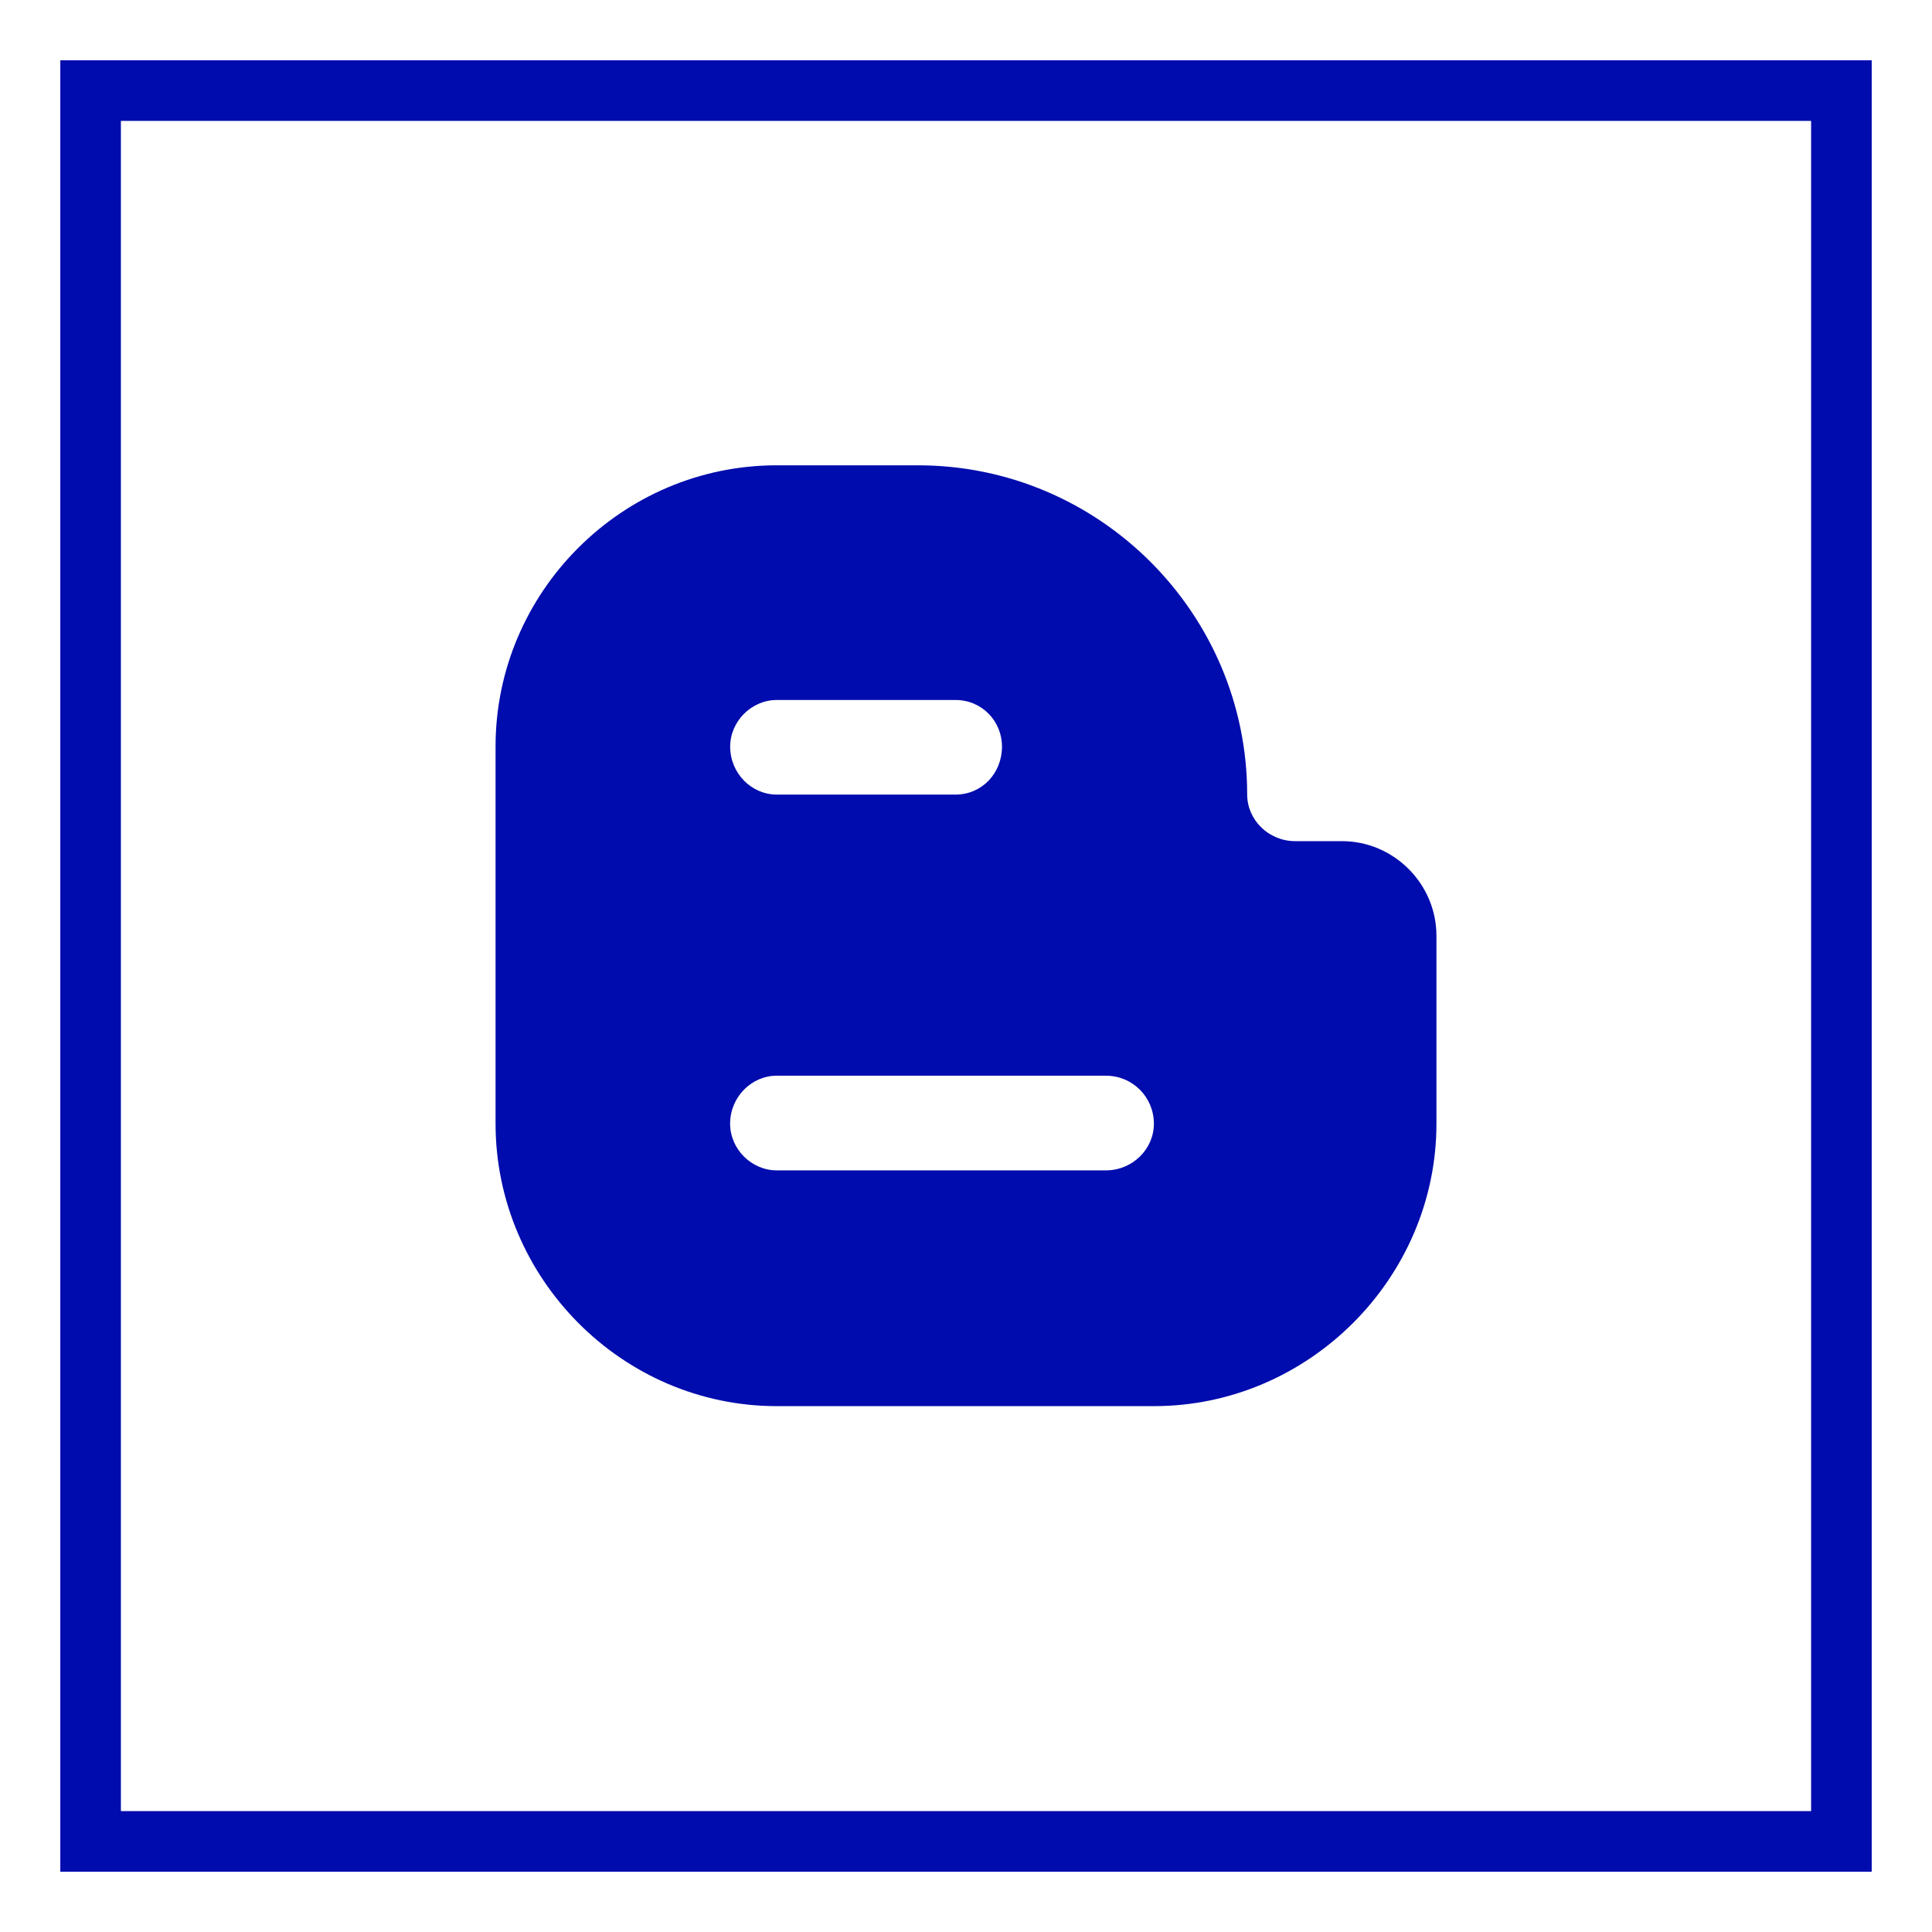
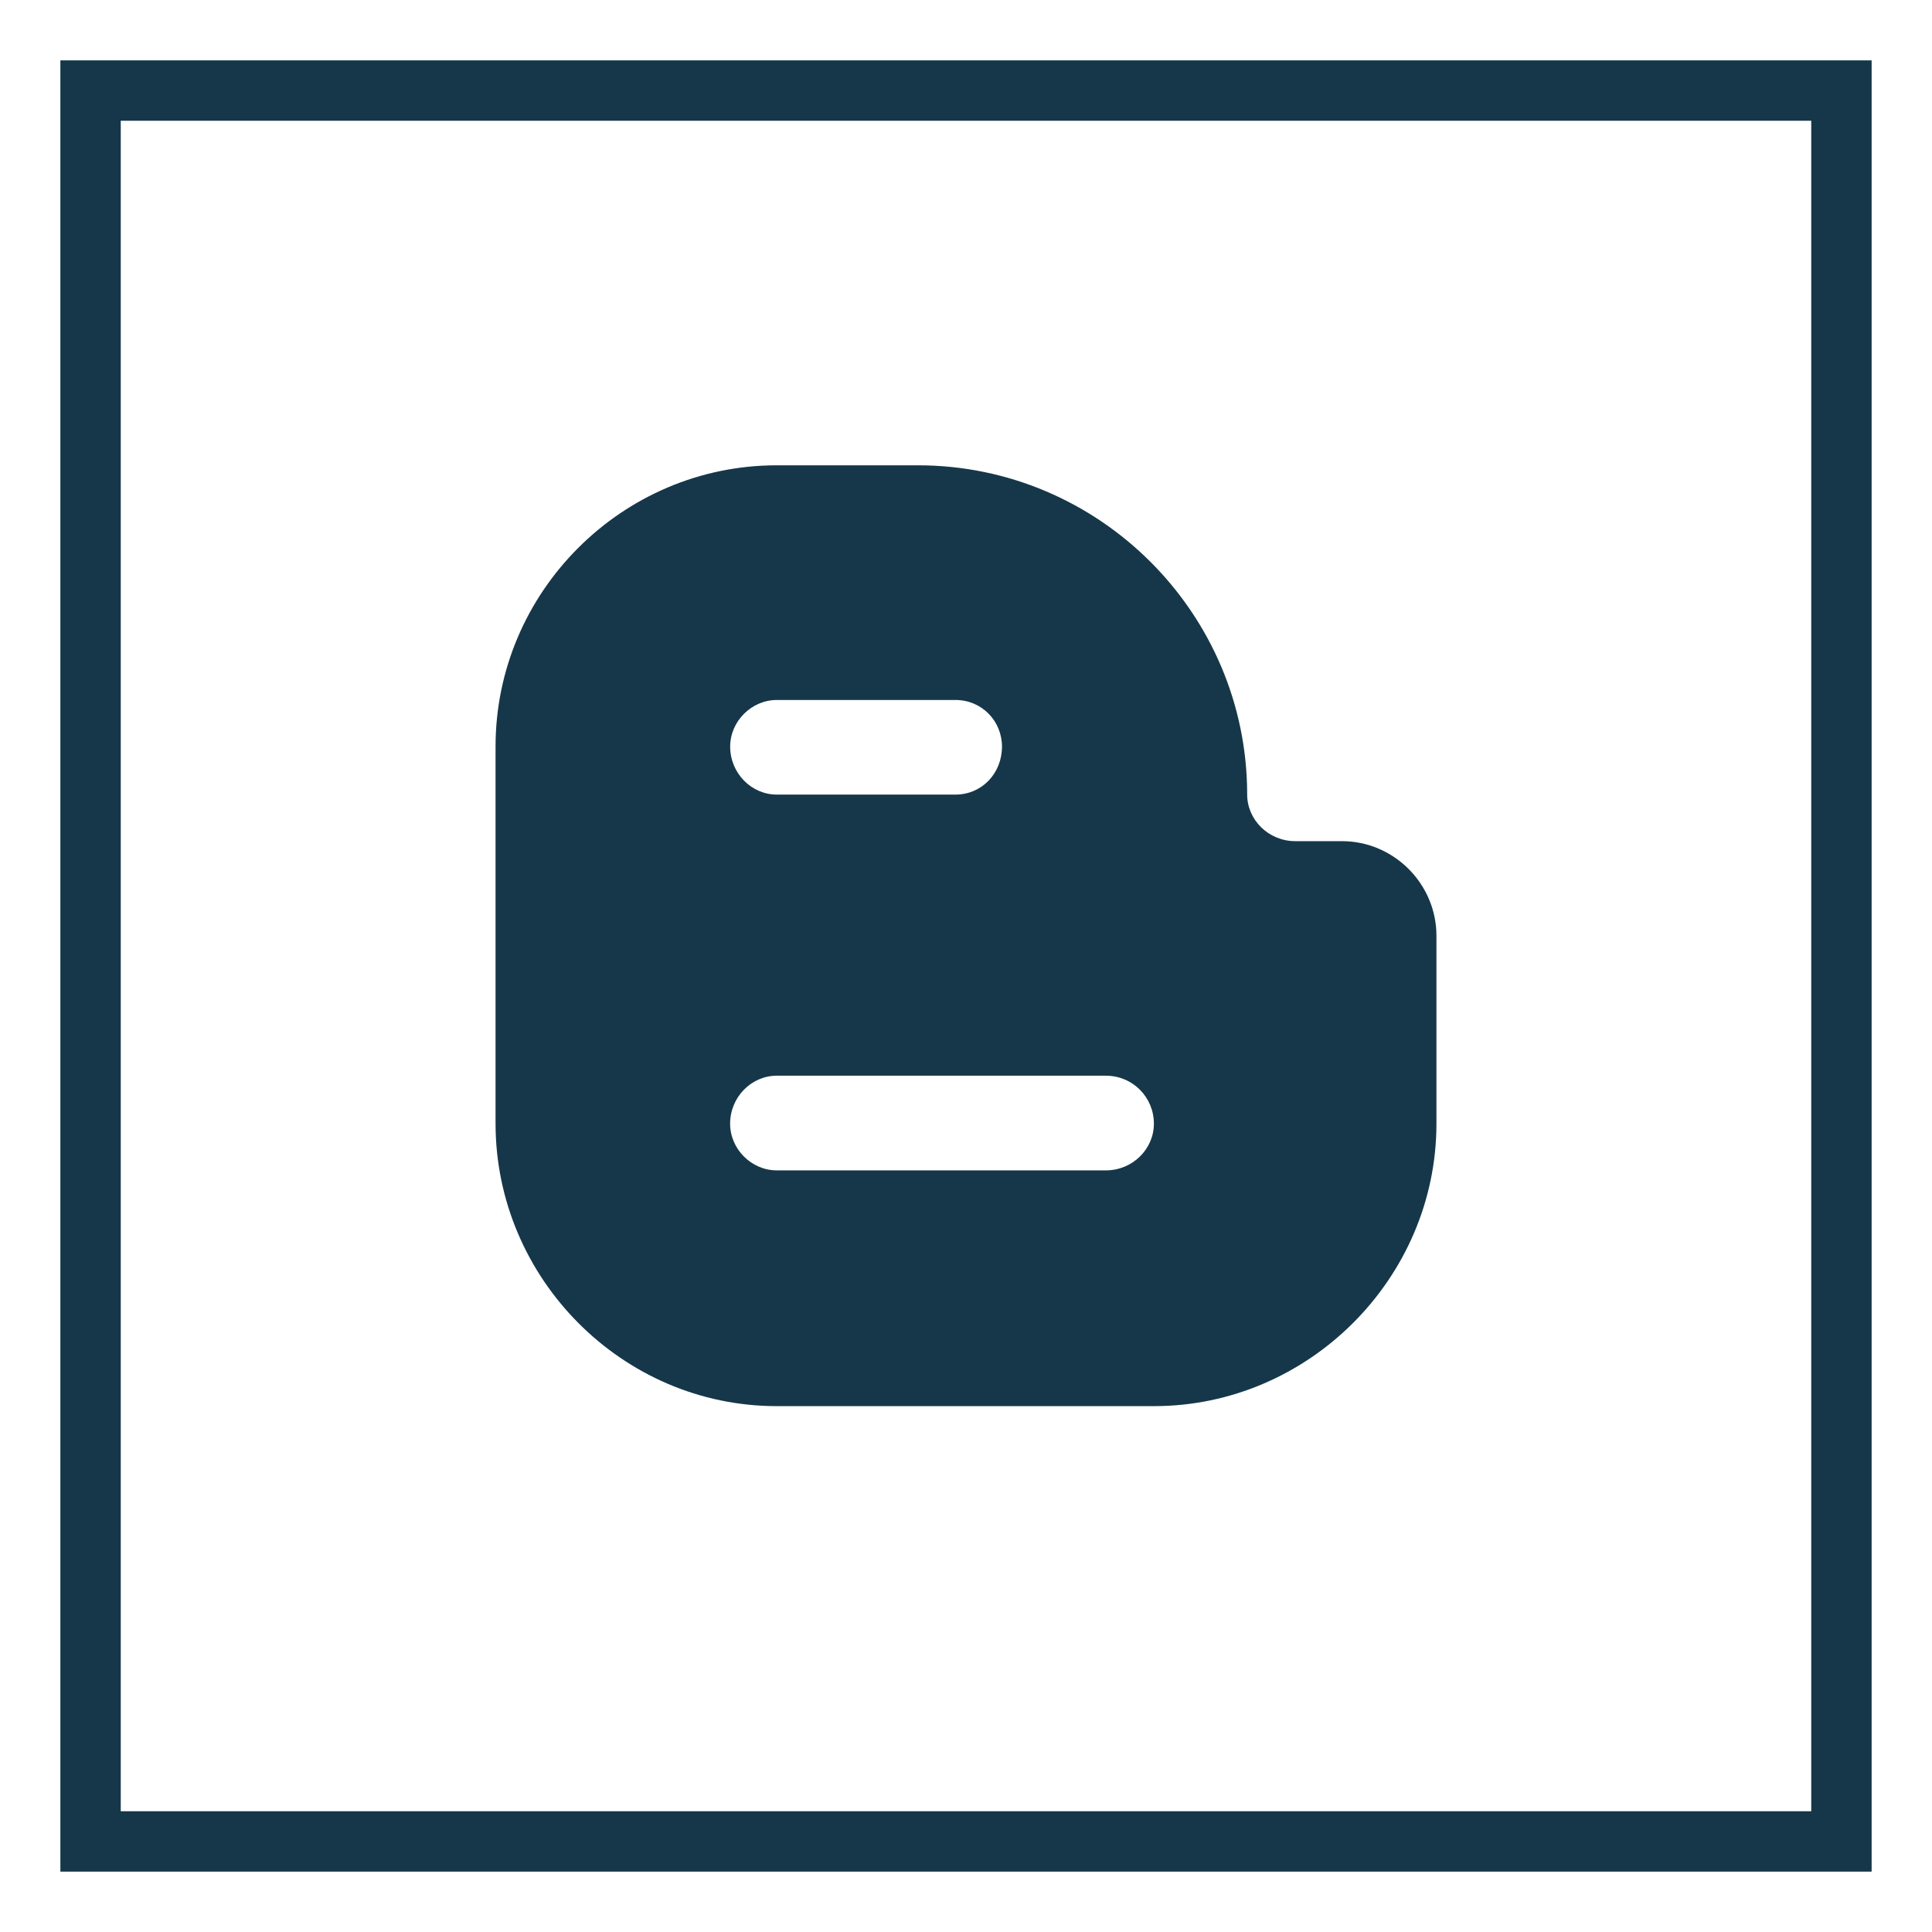
- <svg xmlns="http://www.w3.org/2000/svg" enable-background="new 0 0 32 32" version="1.1" width="30px" height="30px" viewBox="0 0 32 32" xml:space="preserve">
+ <svg xmlns="http://www.w3.org/2000/svg" enable-background="new 0 0 32 32" version="1.1" width="35px" height="35px" viewBox="0 0 32 32" xml:space="preserve">
  <g id="Line">
    <g>
-       <path d="M30,2v28H2V2H30 M31,1H1v30h30V1L31,1z" fill="#000cad" />
-       <path d="M30,2v28H2V2H30 M31,1H1v30h30V1L31,1z" fill="#000cad" />
+       <path d="M30,2v28H2V2H30 M31,1H1v30h30V1L31,1z" fill="#153749" />
    </g>
    <g>
-       <path d="M23.792,18.612V15.5c0-0.861-0.706-1.568-1.567-1.568h-0.773c-0.441,0-0.795-0.353-0.795-0.773    c0-3.002-2.45-5.452-5.452-5.452h-2.34c-2.56,0-4.657,2.097-4.657,4.657v6.246c0,2.56,2.097,4.68,4.657,4.68h6.246    C21.672,23.292,23.792,21.172,23.792,18.612L23.792,18.612z M12.865,17.817h5.452c0.442,0,0.795,0.354,0.795,0.795    c0,0.42-0.353,0.773-0.795,0.773h-5.452c-0.419,0-0.772-0.353-0.772-0.773C12.093,18.171,12.446,17.817,12.865,17.817    L12.865,17.817z M16.596,12.366c0,0.441-0.331,0.795-0.772,0.795h-2.958c-0.419,0-0.772-0.353-0.772-0.795    c0-0.419,0.353-0.772,0.772-0.772h2.958C16.265,11.593,16.596,11.946,16.596,12.366L16.596,12.366z" fill="#000cad" />
+       <path d="M23.792,18.612V15.5c0-0.861-0.706-1.568-1.567-1.568h-0.773c-0.441,0-0.795-0.353-0.795-0.773    c0-3.002-2.45-5.452-5.452-5.452h-2.34c-2.56,0-4.657,2.097-4.657,4.657v6.246c0,2.56,2.097,4.68,4.657,4.68h6.246    C21.672,23.292,23.792,21.172,23.792,18.612L23.792,18.612z M12.865,17.817h5.452c0.442,0,0.795,0.354,0.795,0.795    c0,0.42-0.353,0.773-0.795,0.773h-5.452c-0.419,0-0.772-0.353-0.772-0.773C12.093,18.171,12.446,17.817,12.865,17.817    L12.865,17.817z M16.596,12.366c0,0.441-0.331,0.795-0.772,0.795h-2.958c-0.419,0-0.772-0.353-0.772-0.795    c0-0.419,0.353-0.772,0.772-0.772h2.958C16.265,11.593,16.596,11.946,16.596,12.366L16.596,12.366z" fill="#153749" />
    </g>
  </g>
</svg>
